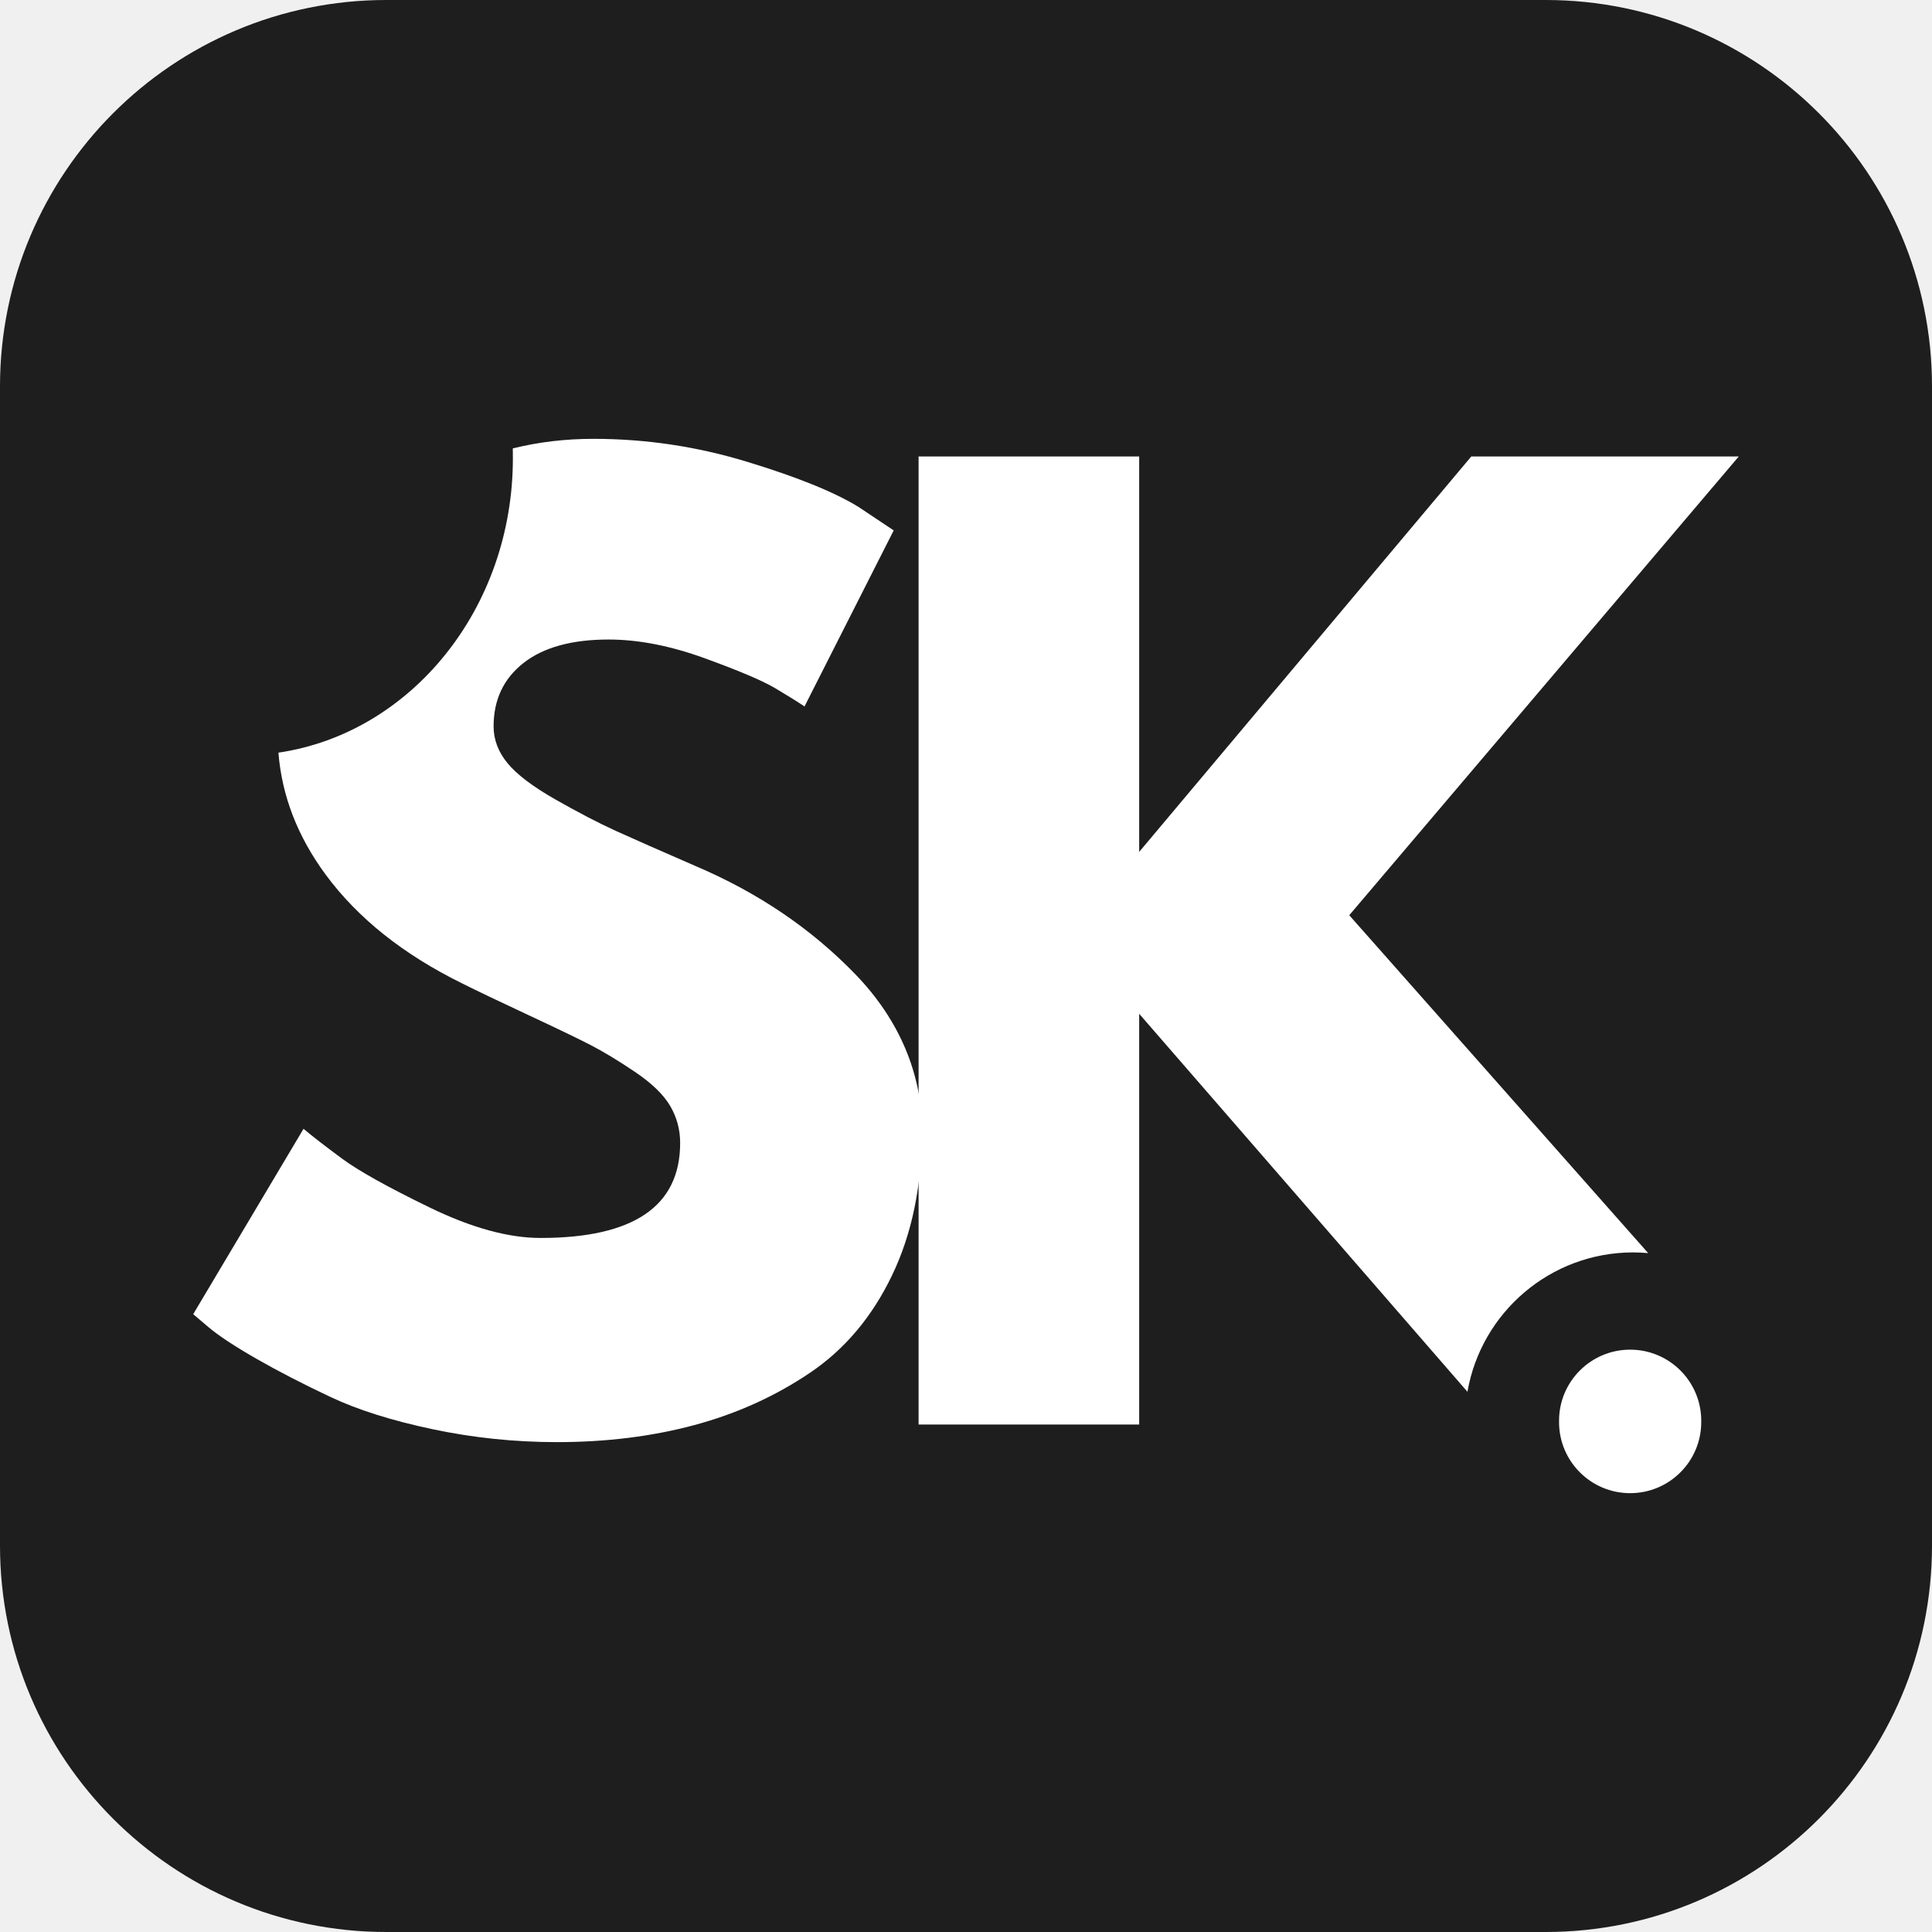
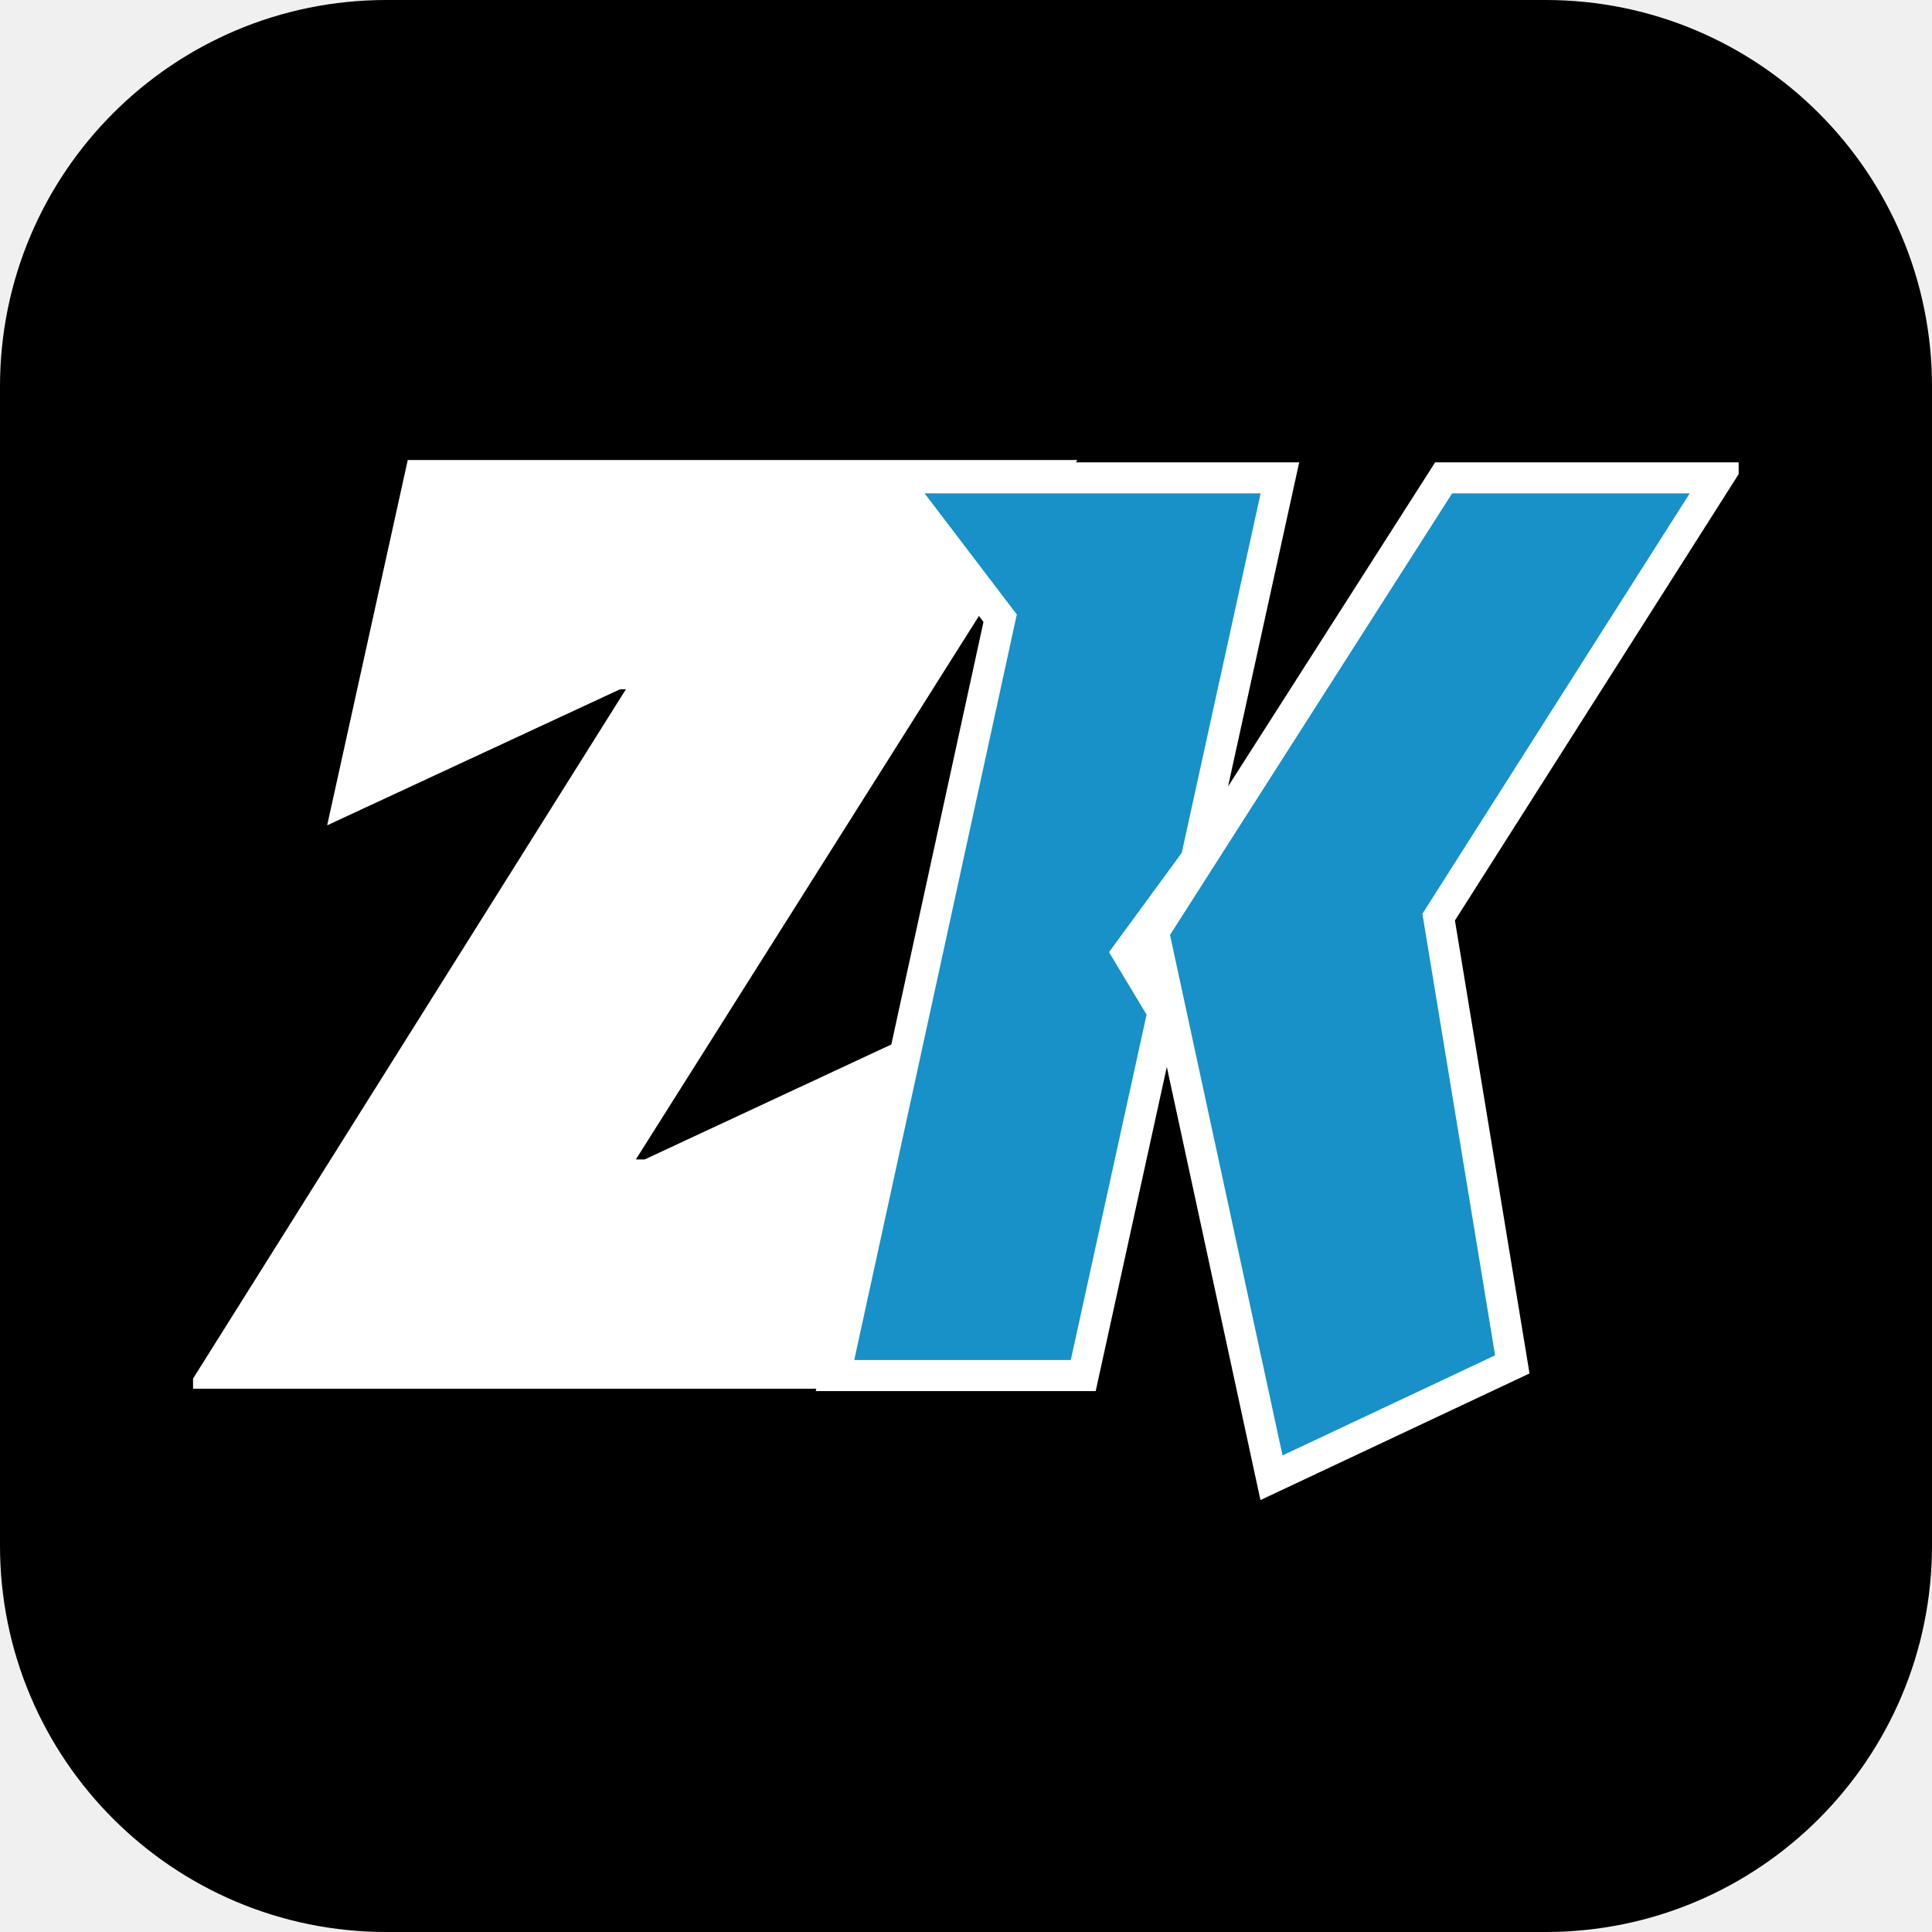
<svg xmlns="http://www.w3.org/2000/svg" version="1.1" width="1000" height="1000">
  <style>
    #light-icon {
      display: inline;
    }
    #dark-icon {
      display: none;
    }

    @media (prefers-color-scheme: dark) {
      #light-icon {
        display: none;
      }
      #dark-icon {
        display: inline;
      }
    }
  </style>
  <g id="light-icon">
    <svg version="1.1" width="1000" height="1000">
-       <rect width="1000" height="1000" rx="200" ry="200" fill="#1e1e1e" />
-       <g transform="matrix(1.607749,0,0,1.607749,99.99998,227.1408)">
-         <svg version="1.1" width="497.59" height="339.43">
-           <svg id="Layer_1" data-name="Layer 1" viewBox="0 0 497.59 339.43">
+       <rect width="1000" height="1000" rx="200" ry="200" fill="#000000" />
+       <g transform="matrix(1.6,0,0,1.6,99.92511,97.75868)">
+         <svg version="1.1" width="500" height="500">
+           <svg width="500" zoomAndPan="magnify" viewBox="0 0 375 375" height="500" preserveAspectRatio="xMidYMid meet" version="1.0">
            <defs>
-               <style>
-       .cls-1 {
-         fill: #fff;
-       }
-     </style>
+               <g />
            </defs>
-             <path class="cls-1" d="m213.25,172.46c-14.22-14.73-31.41-26.38-51.56-34.94-11.58-5.04-20.15-8.81-25.69-11.33-5.54-2.53-11.97-5.87-19.27-10.02-7.31-4.15-12.47-8.05-15.5-11.71-3.02-3.65-4.52-7.61-4.52-11.9,0-8.56,3.21-15.36,9.62-20.39,6.43-5.04,15.57-7.56,27.4-7.56,9.57,0,19.9,2.01,30.98,6.04,11.08,4.03,18.63,7.24,22.67,9.64,4.02,2.39,7.17,4.35,9.43,5.86l28.71-56.67-11.33-7.56c-7.81-4.79-19.77-9.64-35.9-14.54-16.11-4.92-32.6-7.38-49.48-7.38-8.97,0-17.62,1.02-25.92,3.08.01.65.02,1.29.02,1.94,0,.18,0,.35,0,.53,0,.23.01.46.01.68,0,48.48-32.87,88.54-75.48,94.8,1.1,13.93,6.18,27.04,15.25,39.33,10.33,13.97,24.94,25.62,43.83,34.93,4.53,2.27,11.51,5.61,20.96,10.02,9.44,4.41,16.24,7.68,20.4,9.82,4.15,2.14,8.93,5.03,14.35,8.68,5.42,3.66,9.19,7.31,11.33,10.96,2.14,3.66,3.21,7.62,3.21,11.9,0,20.4-14.99,30.6-44.96,30.6-10.32,0-22.22-3.27-35.68-9.81-13.48-6.55-22.86-11.78-28.15-15.69-5.29-3.9-9.45-7.11-12.46-9.64L0,281.81l4.92,4.17c3.27,2.77,8.44,6.17,15.48,10.21,7.05,4.03,14.98,8.12,23.79,12.27,8.82,4.16,19.77,7.61,32.87,10.38,13.1,2.77,26.45,4.16,40.05,4.16,15.87,0,30.6-1.83,44.2-5.48,13.6-3.65,26-9.25,37.21-16.81,11.21-7.55,20.02-18,26.44-31.35,6.43-13.35,9.65-28.96,9.65-46.84s-7.12-35.32-21.36-50.06Z" />
-             <g>
-               <path class="cls-1" d="m372.18,153.37l96.24,108.78c-1.59-.14-3.19-.23-4.81-.23-26.75,0-48.95,19.38-53.38,44.87l-105.68-121.69v132.23h-71.02V5.67h71.02v127.31L411.47,5.67h86.12l-125.41,147.7Z" />
-               <path class="cls-1" d="m485.49,316.33c.01.07.01.14.01.21,0,12.64-10.25,22.89-22.89,22.89s-22.89-10.25-22.89-22.89c0-.07,0-.14.01-.21-.01-.07-.01-.14-.01-.21,0-12.64,10.25-22.89,22.89-22.89s22.89,10.25,22.89,22.89c0,.07,0,.14-.01.21Z" />
+             <path stroke-linecap="butt" transform="matrix(1.337902, 0, 0, 1.337902, -29.16358, -116.2537)" fill="none" stroke-linejoin="miter" d="M 30.814 298.859 L 110.463 172.016 L 97.99 172.016 L 54.058 192.424 L 65.252 141.686 L 171.969 141.686 L 91.897 268.529 L 104.936 268.529 L 148.728 248.12 L 137.674 298.859 Z M 30.814 298.859 " stroke="#ffffff" stroke-width="11.247" stroke-opacity="1" stroke-miterlimit="4" />
+             <g fill="#ffffff" fill-opacity="1">
+               <g transform="translate(11.8724, 283.7791)">
+                 <g>
+                   <path d="M 0.188 -0.188 L 106.75 -169.891 L 90.062 -169.891 L 31.281 -142.594 L 46.266 -210.469 L 189.047 -210.469 L 81.906 -40.766 L 99.359 -40.766 L 157.953 -68.078 L 143.156 -0.188 Z M 0.188 -0.188 " />
+                 </g>
+               </g>
+             </g>
+             <path stroke-linecap="butt" transform="matrix(1.337902, 0, 0, 1.337902, 153.2211, -116.2537)" fill="none" stroke-linejoin="miter" d="M 62.643 222.185 L 113.805 142.112 L 156.887 142.112 L 108.418 218.36 L 121.6 298.432 L 83.049 316.575 Z M 79.081 142.112 L 64.769 207.306 L 51.586 225.303 L 58.389 236.643 L 44.643 299.285 L 5.385 299.285 L 34.865 164.08 L 18.141 142.112 Z M 79.081 142.112 " stroke="#ffffff" stroke-width="11.247" stroke-opacity="1" stroke-miterlimit="4" />
+             <g fill="#1791c8" fill-opacity="1">
+               <g transform="translate(153.2211, 283.7791)">
+                 <g>
+                   <path d="M 83.812 -102.766 L 152.266 -209.906 L 209.906 -209.906 L 145.047 -107.891 L 162.688 -0.766 L 111.109 23.516 Z M 105.797 -209.906 L 86.656 -122.688 L 69.016 -98.594 L 78.125 -83.438 L 59.734 0.375 L 7.203 0.375 L 46.641 -180.516 L 24.266 -209.906 Z M 105.797 -209.906 " />
+                 </g>
+               </g>
            </g>
          </svg>
        </svg>
      </g>
    </svg>
  </g>
  <g id="dark-icon">
    <svg version="1.1" width="1000" height="1000">
      <rect width="1000" height="1000" rx="200" ry="200" fill="#eeeeee" />
-       <g transform="matrix(1.607749,0,0,1.607749,99.99998,227.1408)">
-         <svg version="1.1" width="497.59" height="339.43">
-           <svg id="Layer_1" data-name="Layer 1" viewBox="0 0 497.59 339.43">
-             <path d="m213.25,172.46c-14.22-14.73-31.41-26.38-51.56-34.94-11.58-5.04-20.15-8.81-25.69-11.33-5.54-2.53-11.97-5.87-19.27-10.02-7.31-4.15-12.47-8.05-15.5-11.71-3.02-3.65-4.52-7.61-4.52-11.9,0-8.56,3.21-15.36,9.62-20.39,6.43-5.04,15.57-7.56,27.4-7.56,9.57,0,19.9,2.01,30.98,6.04,11.08,4.03,18.63,7.24,22.67,9.64,4.02,2.39,7.17,4.35,9.43,5.86l28.71-56.67-11.33-7.56c-7.81-4.79-19.77-9.64-35.9-14.54-16.11-4.92-32.6-7.38-49.48-7.38-8.97,0-17.62,1.02-25.92,3.08.01.65.02,1.29.02,1.94,0,.18,0,.35,0,.53,0,.23.01.46.01.68,0,48.48-32.87,88.54-75.48,94.8,1.1,13.93,6.18,27.04,15.25,39.33,10.33,13.97,24.94,25.62,43.83,34.93,4.53,2.27,11.51,5.61,20.96,10.02,9.44,4.41,16.24,7.68,20.4,9.82,4.15,2.14,8.93,5.03,14.35,8.68,5.42,3.66,9.19,7.31,11.33,10.96,2.14,3.66,3.21,7.62,3.21,11.9,0,20.4-14.99,30.6-44.96,30.6-10.32,0-22.22-3.27-35.68-9.81-13.48-6.55-22.86-11.78-28.15-15.69-5.29-3.9-9.45-7.11-12.46-9.64L0,281.81l4.92,4.17c3.27,2.77,8.44,6.17,15.48,10.21,7.05,4.03,14.98,8.12,23.79,12.27,8.82,4.16,19.77,7.61,32.87,10.38,13.1,2.77,26.45,4.16,40.05,4.16,15.87,0,30.6-1.83,44.2-5.48,13.6-3.65,26-9.25,37.21-16.81,11.21-7.55,20.02-18,26.44-31.35,6.43-13.35,9.65-28.96,9.65-46.84s-7.12-35.32-21.36-50.06Z" />
-             <g>
-               <path d="m372.18,153.37l96.24,108.78c-1.59-.14-3.19-.23-4.81-.23-26.75,0-48.95,19.38-53.38,44.87l-105.68-121.69v132.23h-71.02V5.67h71.02v127.31L411.47,5.67h86.12l-125.41,147.7Z" />
-               <path d="m485.49,316.33c.01.07.01.14.01.21,0,12.64-10.25,22.89-22.89,22.89s-22.89-10.25-22.89-22.89c0-.07,0-.14.01-.21-.01-.07-.01-.14-.01-.21,0-12.64,10.25-22.89,22.89-22.89s22.89,10.25,22.89,22.89c0,.07,0,.14-.01.21Z" />
+       <g transform="matrix(1.6,0,0,1.6,99.92511,97.75868)">
+         <svg version="1.1" width="500" height="500">
+           <svg width="500" zoomAndPan="magnify" viewBox="0 0 375 375" height="500" preserveAspectRatio="xMidYMid meet" version="1.0">
+             <defs>
+               <g />
+             </defs>
+             <path stroke-linecap="butt" transform="matrix(1.337902, 0, 0, 1.337902, -29.16358, -116.2537)" fill="none" stroke-linejoin="miter" d="M 30.814 298.859 L 110.463 172.016 L 97.99 172.016 L 54.058 192.424 L 65.252 141.686 L 171.969 141.686 L 91.897 268.529 L 104.936 268.529 L 148.728 248.12 L 137.674 298.859 Z M 30.814 298.859 " stroke="#ffffff" stroke-width="11.247" stroke-opacity="1" stroke-miterlimit="4" />
+             <g fill="#000000" fill-opacity="1">
+               <g transform="translate(11.8724, 283.7791)">
+                 <g>
+                   <path d="M 0.188 -0.188 L 106.75 -169.891 L 90.062 -169.891 L 31.281 -142.594 L 46.266 -210.469 L 189.047 -210.469 L 81.906 -40.766 L 99.359 -40.766 L 157.953 -68.078 L 143.156 -0.188 Z M 0.188 -0.188 " />
+                 </g>
+               </g>
+             </g>
+             <path stroke-linecap="butt" transform="matrix(1.337902, 0, 0, 1.337902, 153.2211, -116.2537)" fill="none" stroke-linejoin="miter" d="M 62.643 222.185 L 113.805 142.112 L 156.887 142.112 L 108.418 218.36 L 121.6 298.432 L 83.049 316.575 Z M 79.081 142.112 L 64.769 207.306 L 51.586 225.303 L 58.389 236.643 L 44.643 299.285 L 5.385 299.285 L 34.865 164.08 L 18.141 142.112 Z M 79.081 142.112 " stroke="#ffffff" stroke-width="11.247" stroke-opacity="1" stroke-miterlimit="4" />
+             <g fill="#1791c8" fill-opacity="1">
+               <g transform="translate(153.2211, 283.7791)">
+                 <g>
+                   <path d="M 83.812 -102.766 L 152.266 -209.906 L 209.906 -209.906 L 145.047 -107.891 L 162.688 -0.766 L 111.109 23.516 Z M 105.797 -209.906 L 86.656 -122.688 L 69.016 -98.594 L 78.125 -83.438 L 59.734 0.375 L 7.203 0.375 L 46.641 -180.516 L 24.266 -209.906 Z M 105.797 -209.906 " />
+                 </g>
+               </g>
            </g>
          </svg>
        </svg>
      </g>
    </svg>
  </g>
</svg>
